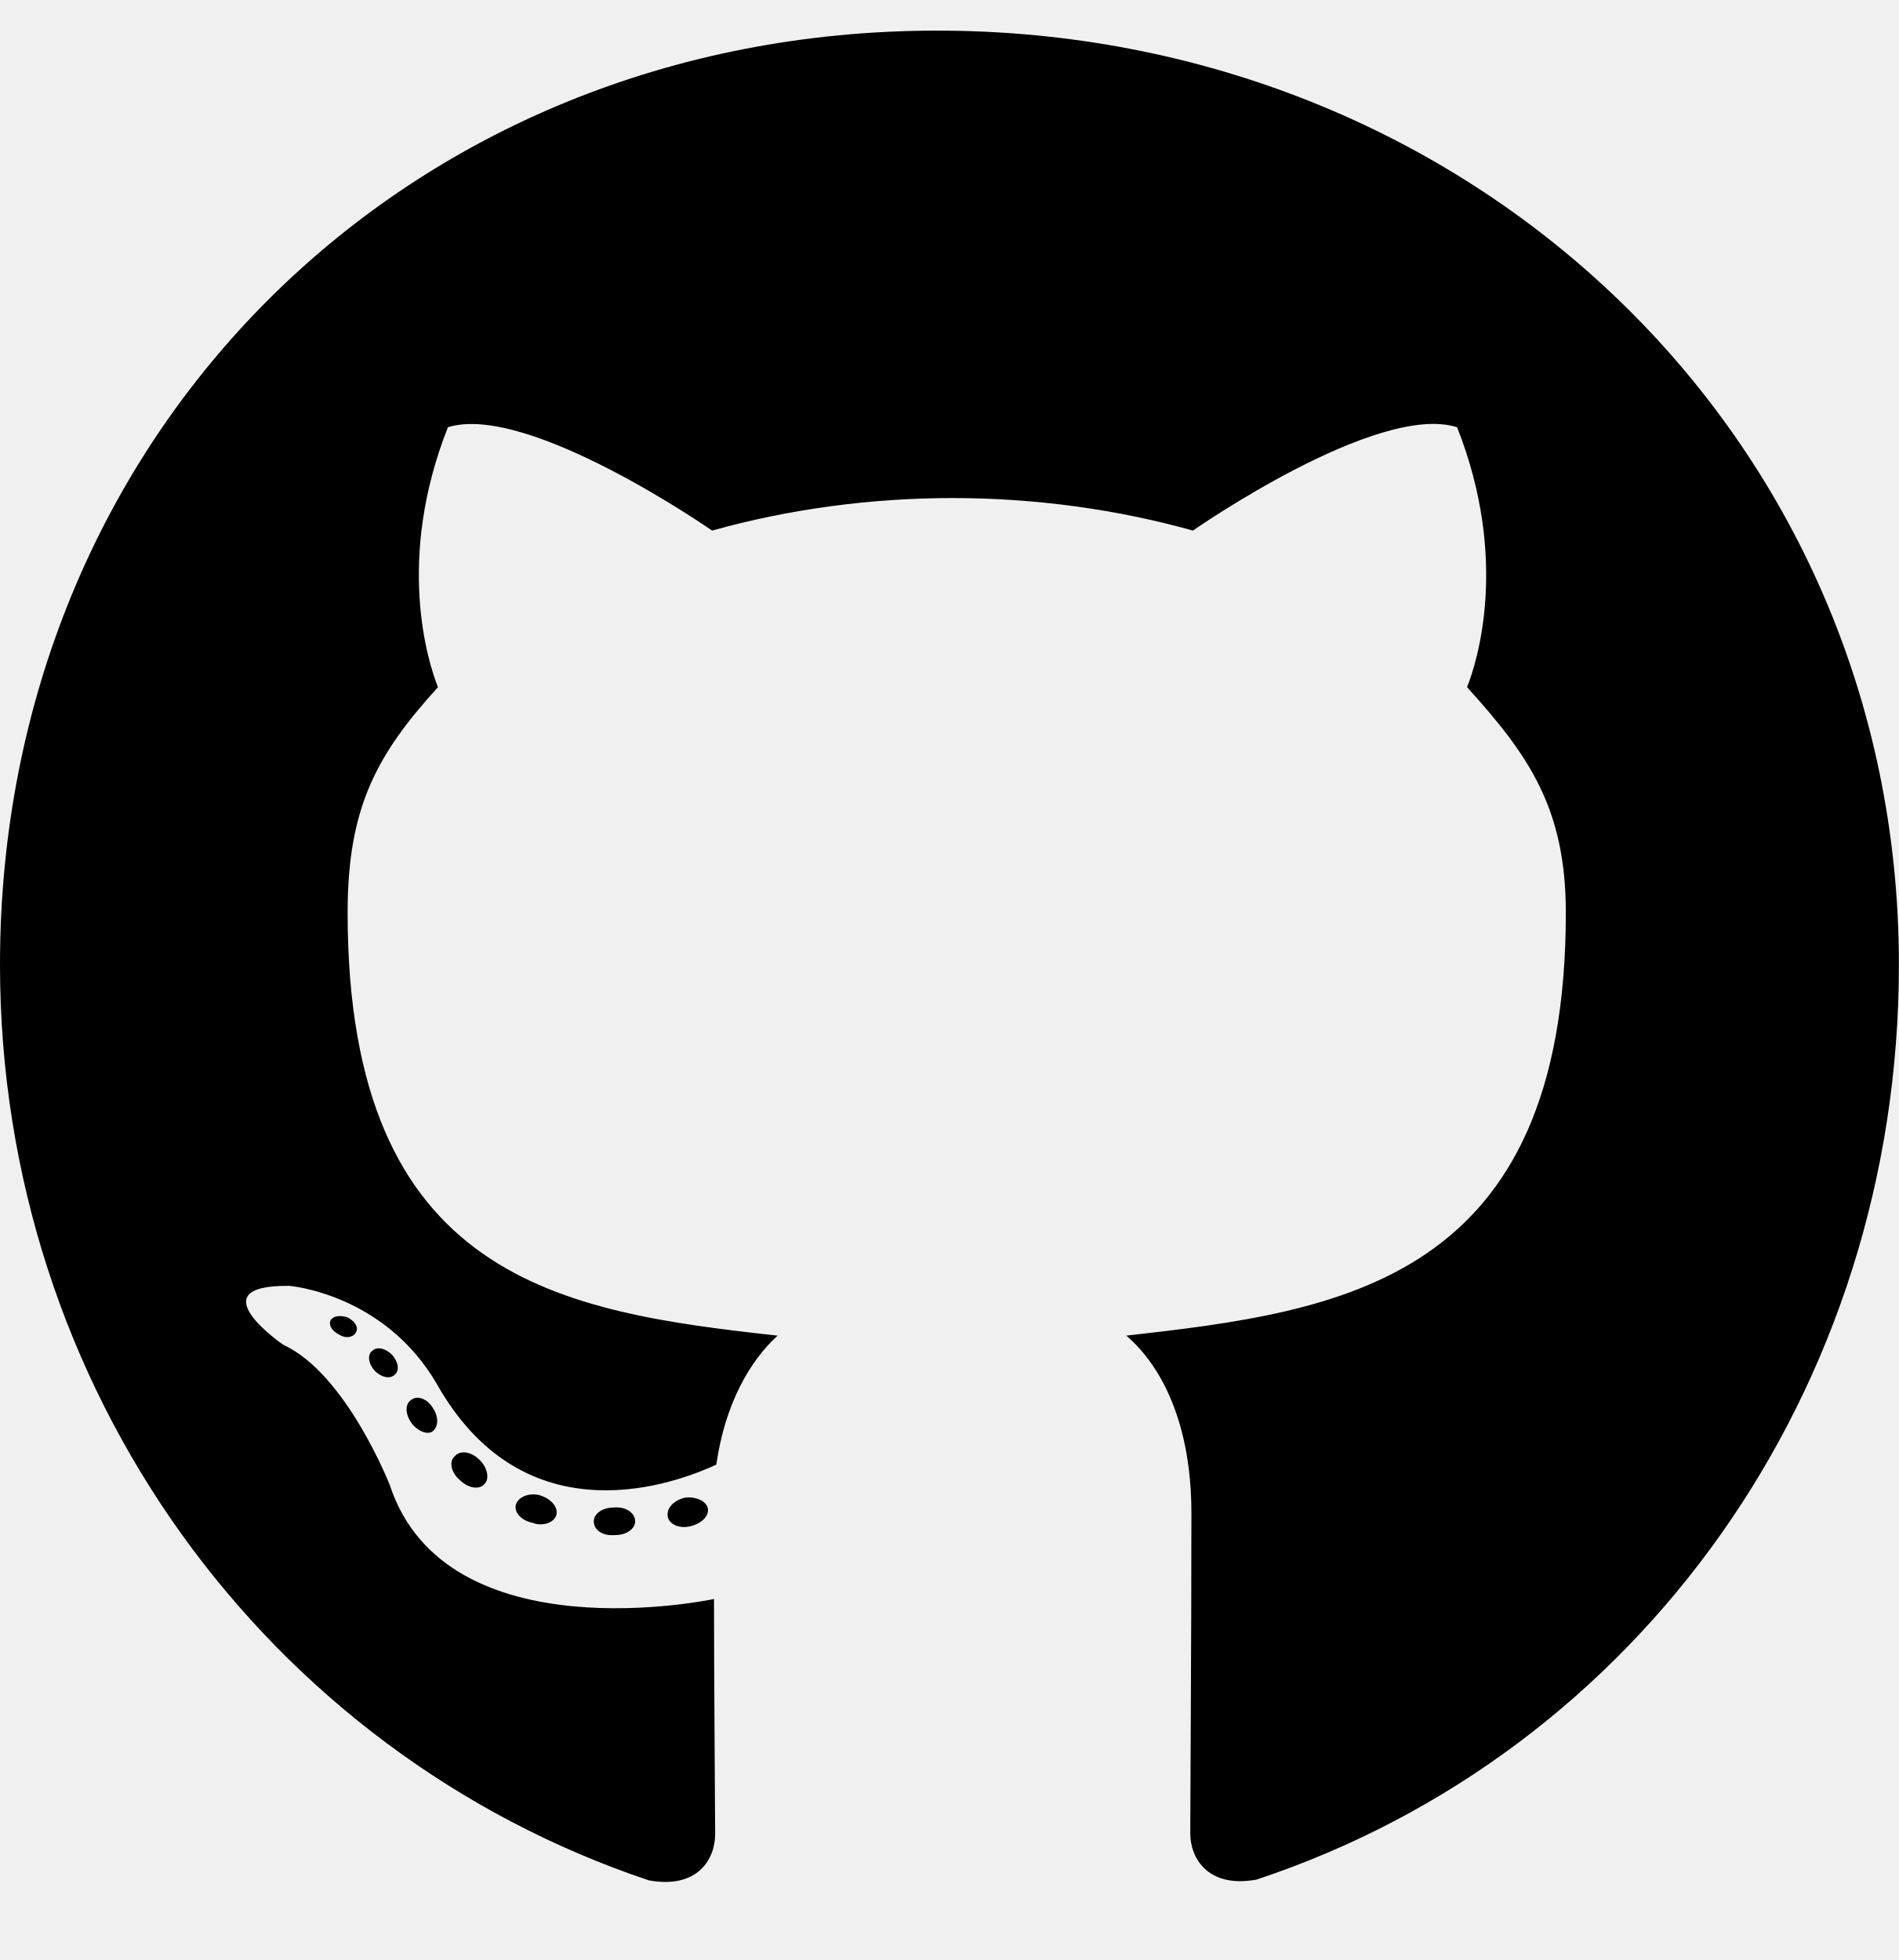
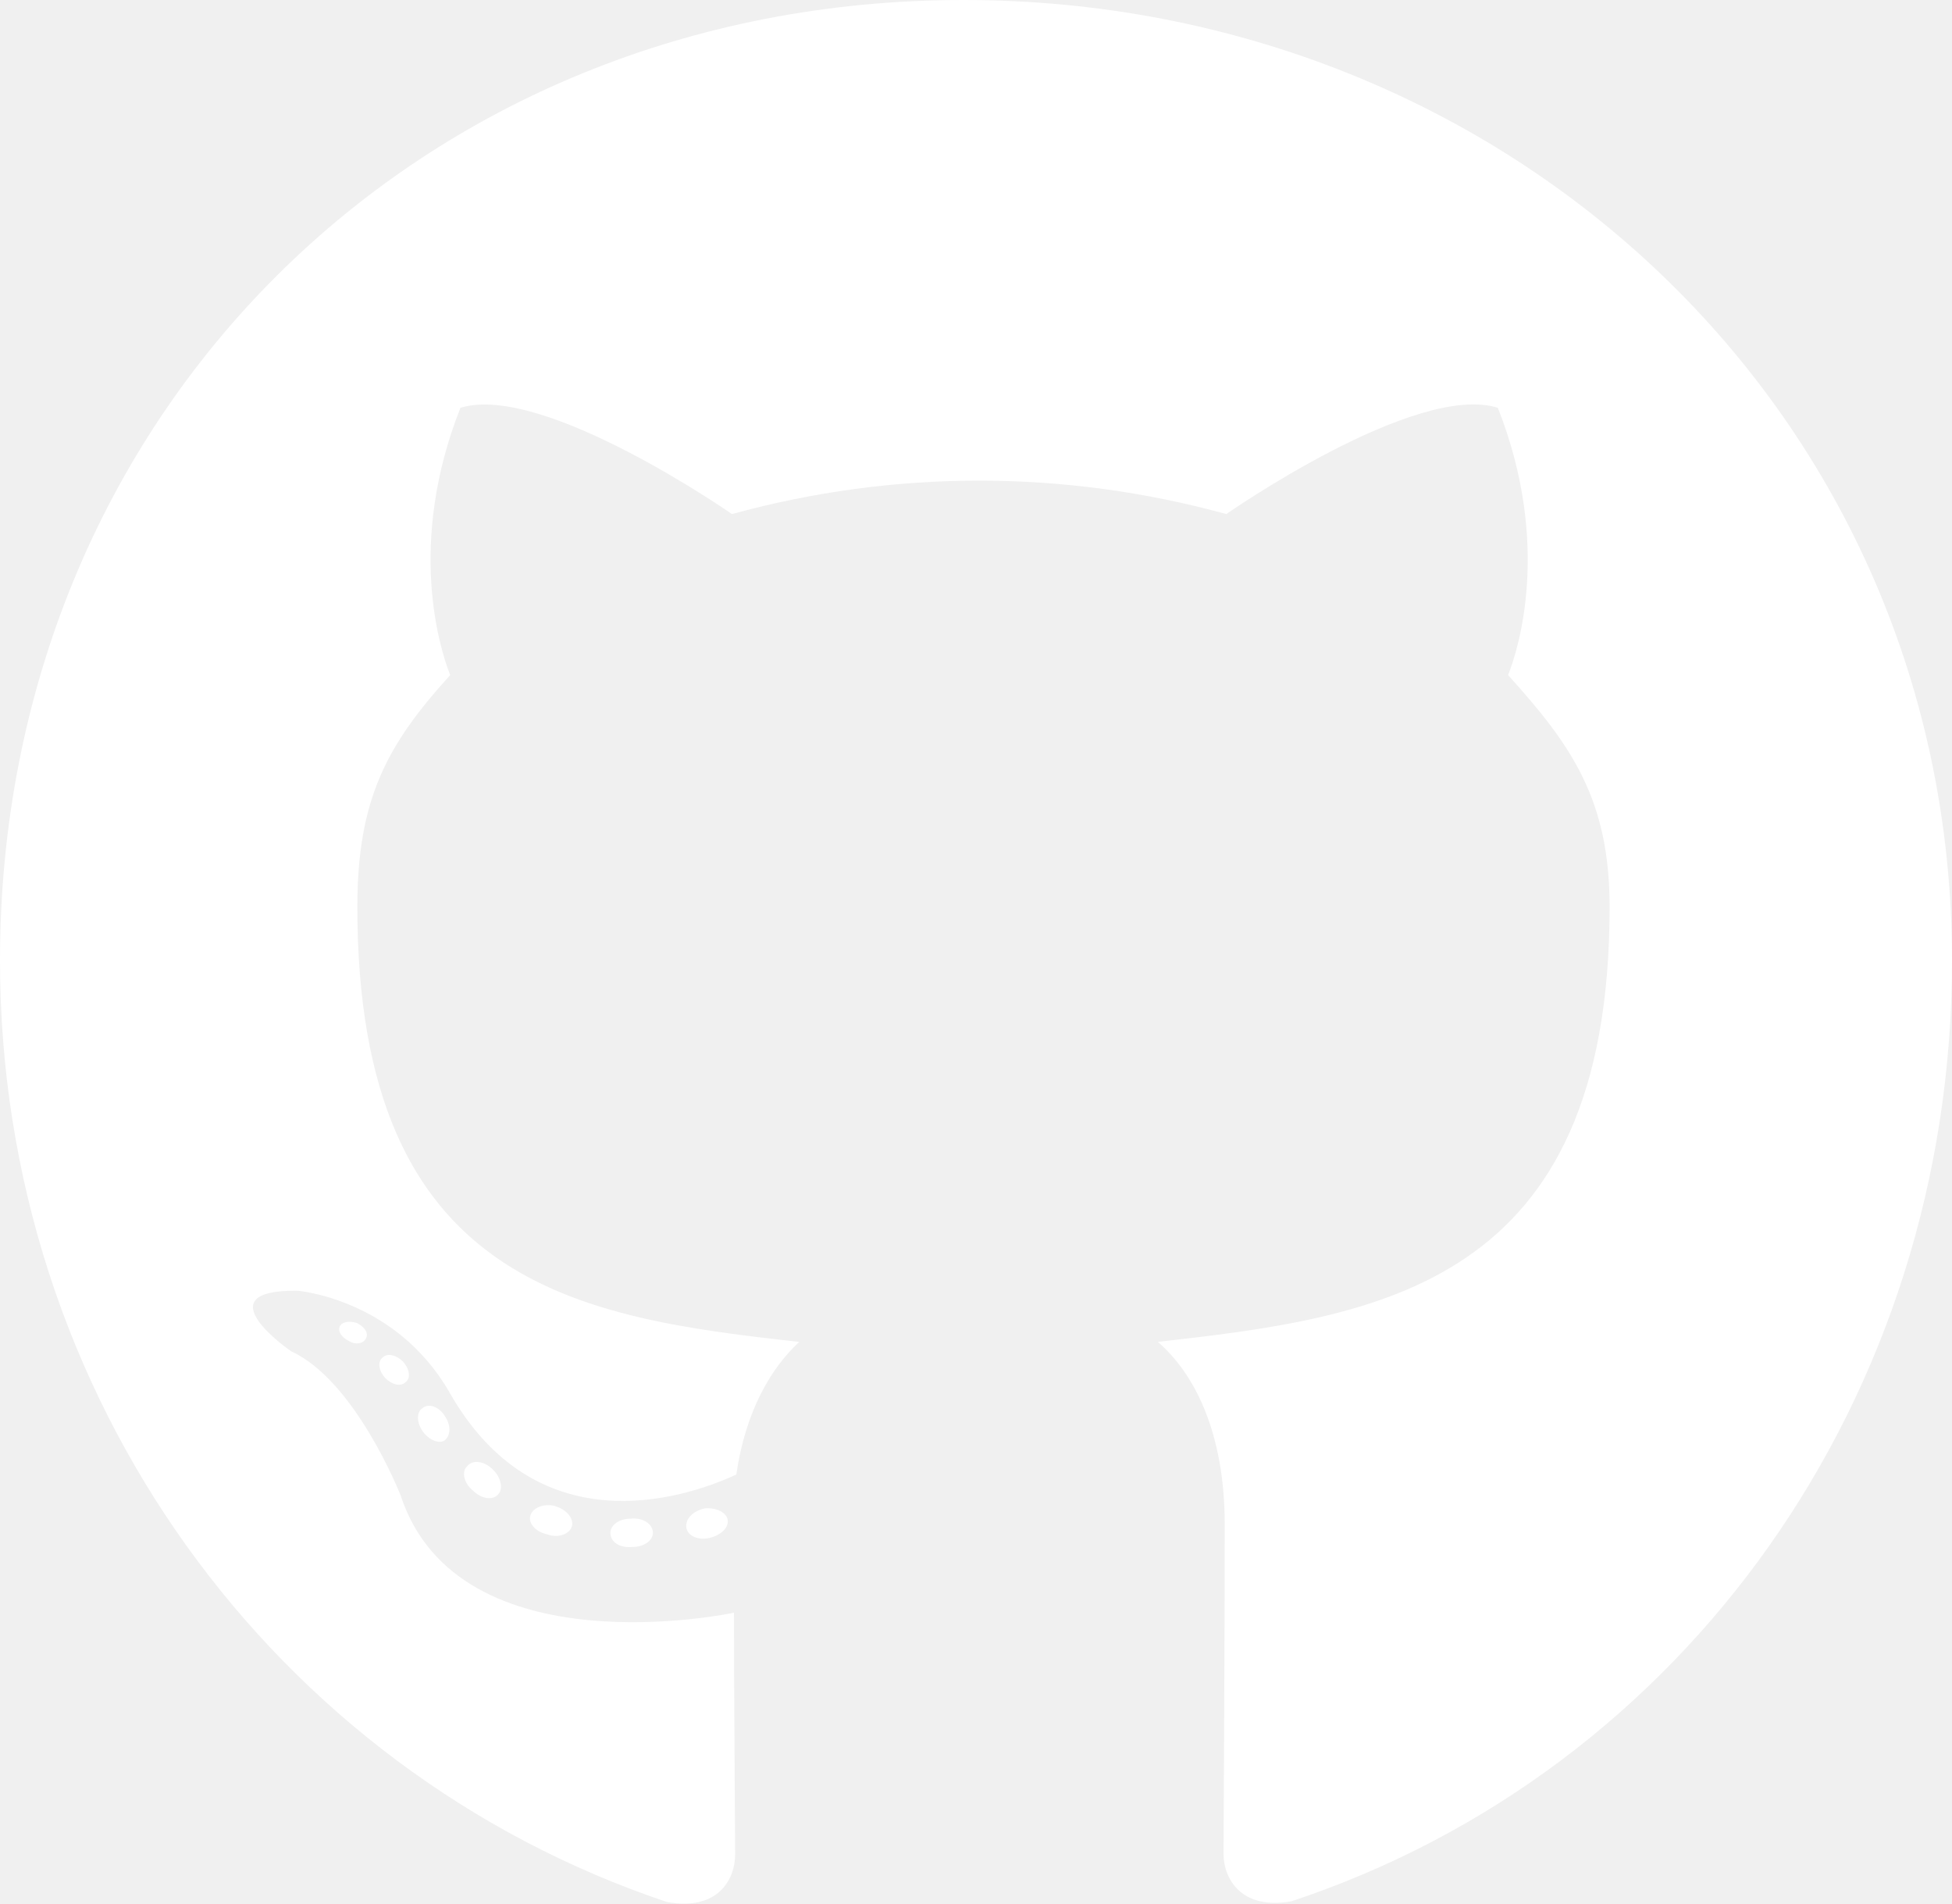
- <svg xmlns="http://www.w3.org/2000/svg" viewBox="0 0 496 512">
-   <path d="M165.9 397.4c0 2-2.3 3.6-5.2 3.6-3.3.3-5.6-1.3-5.6-3.6 0-2 2.3-3.6 5.2-3.6 3-.3 5.6 1.3 5.6 3.6zm-31.1-4.5c-.7 2 1.3 4.3 4.3 4.9 2.6 1 5.6 0 6.2-2s-1.3-4.3-4.3-5.2c-2.6-.7-5.5.3-6.2 2.3zm44.2-1.7c-2.9.7-4.9 2.6-4.6 4.9.3 2 2.9 3.3 5.9 2.6 2.9-.7 4.9-2.6 4.6-4.6-.3-1.9-3-3.2-5.9-2.9zM244.8 8C106.1 8 0 113.3 0 252c0 110.9 69.8 205.8 169.5 239.2 12.8 2.3 17.3-5.6 17.3-12.1 0-6.2-.3-40.4-.3-61.4 0 0-70 15-84.7-29.8 0 0-11.4-29.1-27.8-36.6 0 0-22.9-15.7 1.6-15.4 0 0 24.9 2 38.6 25.8 21.9 38.6 58.6 27.5 72.9 20.9 2.3-16 8.8-27.1 16-33.7-55.9-6.2-112.3-14.3-112.3-110.5 0-27.5 7.6-41.3 23.6-58.9-2.6-6.5-11.1-33.3 2.6-67.9 20.9-6.5 69 27 69 27 20-5.6 41.5-8.5 62.8-8.5s42.8 2.9 62.8 8.5c0 0 48.1-33.6 69-27 13.7 34.7 5.2 61.4 2.6 67.9 16 17.7 25.8 31.5 25.8 58.9 0 96.5-58.9 104.2-114.8 110.5 9.2 7.9 17 22.9 17 46.4 0 33.7-.3 75.4-.3 83.6 0 6.5 4.6 14.4 17.3 12.1C428.2 457.8 496 362.9 496 252 496 113.3 383.5 8 244.8 8zM97.2 352.9c-1.3 1-1 3.3.7 5.2 1.6 1.6 3.9 2.3 5.2 1 1.3-1 1-3.3-.7-5.2-1.6-1.6-3.9-2.3-5.2-1zm-10.8-8.1c-.7 1.3.3 2.9 2.3 3.9 1.6 1 3.6.7 4.3-.7.7-1.3-.3-2.9-2.3-3.9-2-.6-3.6-.3-4.3.7zm32.4 35.6c-1.6 1.3-1 4.3 1.3 6.2 2.3 2.3 5.2 2.6 6.5 1 1.3-1.3.7-4.3-1.3-6.2-2.2-2.3-5.2-2.6-6.5-1zm-11.4-14.7c-1.6 1-1.6 3.6 0 5.9 1.6 2.3 4.3 3.3 5.6 2.3 1.6-1.3 1.6-3.9 0-6.2-1.4-2.3-4-3.3-5.6-2z" />
+ <svg xmlns="http://www.w3.org/2000/svg" width="496" height="483.607" viewBox="0 0 496 483.607">
+   <path id="github" d="M165.9,397.4c0,2-2.3,3.6-5.2,3.6-3.3.3-5.6-1.3-5.6-3.6,0-2,2.3-3.6,5.2-3.6C163.3,393.5,165.9,395.1,165.9,397.4Zm-31.1-4.5c-.7,2,1.3,4.3,4.3,4.9,2.6,1,5.6,0,6.2-2s-1.3-4.3-4.3-5.2c-2.6-.7-5.5.3-6.2,2.3Zm44.2-1.7c-2.9.7-4.9,2.6-4.6,4.9.3,2,2.9,3.3,5.9,2.6,2.9-.7,4.9-2.6,4.6-4.6C184.6,392.2,181.9,390.9,179,391.2ZM244.8,8C106.1,8,0,113.3,0,252,0,362.9,69.8,457.8,169.5,491.2c12.8,2.3,17.3-5.6,17.3-12.1,0-6.2-.3-40.4-.3-61.4,0,0-70,15-84.7-29.8,0,0-11.4-29.1-27.8-36.6,0,0-22.9-15.7,1.6-15.4,0,0,24.9,2,38.6,25.8,21.9,38.6,58.6,27.5,72.9,20.9,2.3-16,8.8-27.1,16-33.7-55.9-6.2-112.3-14.3-112.3-110.5,0-27.5,7.6-41.3,23.6-58.9-2.6-6.5-11.1-33.3,2.6-67.9,20.9-6.5,69,27,69,27a236.241,236.241,0,0,1,125.6,0s48.1-33.6,69-27c13.7,34.7,5.2,61.4,2.6,67.9,16,17.7,25.8,31.5,25.8,58.9,0,96.5-58.9,104.2-114.8,110.5,9.2,7.9,17,22.9,17,46.4,0,33.7-.3,75.4-.3,83.6,0,6.5,4.6,14.4,17.3,12.1C428.2,457.8,496,362.9,496,252,496,113.3,383.5,8,244.8,8ZM97.2,352.9c-1.3,1-1,3.3.7,5.2,1.6,1.6,3.9,2.3,5.2,1,1.3-1,1-3.3-.7-5.2C100.8,352.3,98.5,351.6,97.2,352.9Zm-10.8-8.1c-.7,1.3.3,2.9,2.3,3.9,1.6,1,3.6.7,4.3-.7.7-1.3-.3-2.9-2.3-3.9C88.7,343.5,87.1,343.8,86.4,344.8Zm32.4,35.6c-1.6,1.3-1,4.3,1.3,6.2,2.3,2.3,5.2,2.6,6.5,1,1.3-1.3.7-4.3-1.3-6.2C123.1,379.1,120.1,378.8,118.8,380.4Zm-11.4-14.7c-1.6,1-1.6,3.6,0,5.9s4.3,3.3,5.6,2.3c1.6-1.3,1.6-3.9,0-6.2-1.4-2.3-4-3.3-5.6-2Z" transform="translate(0 -8)" fill="#fff" />
</svg>
